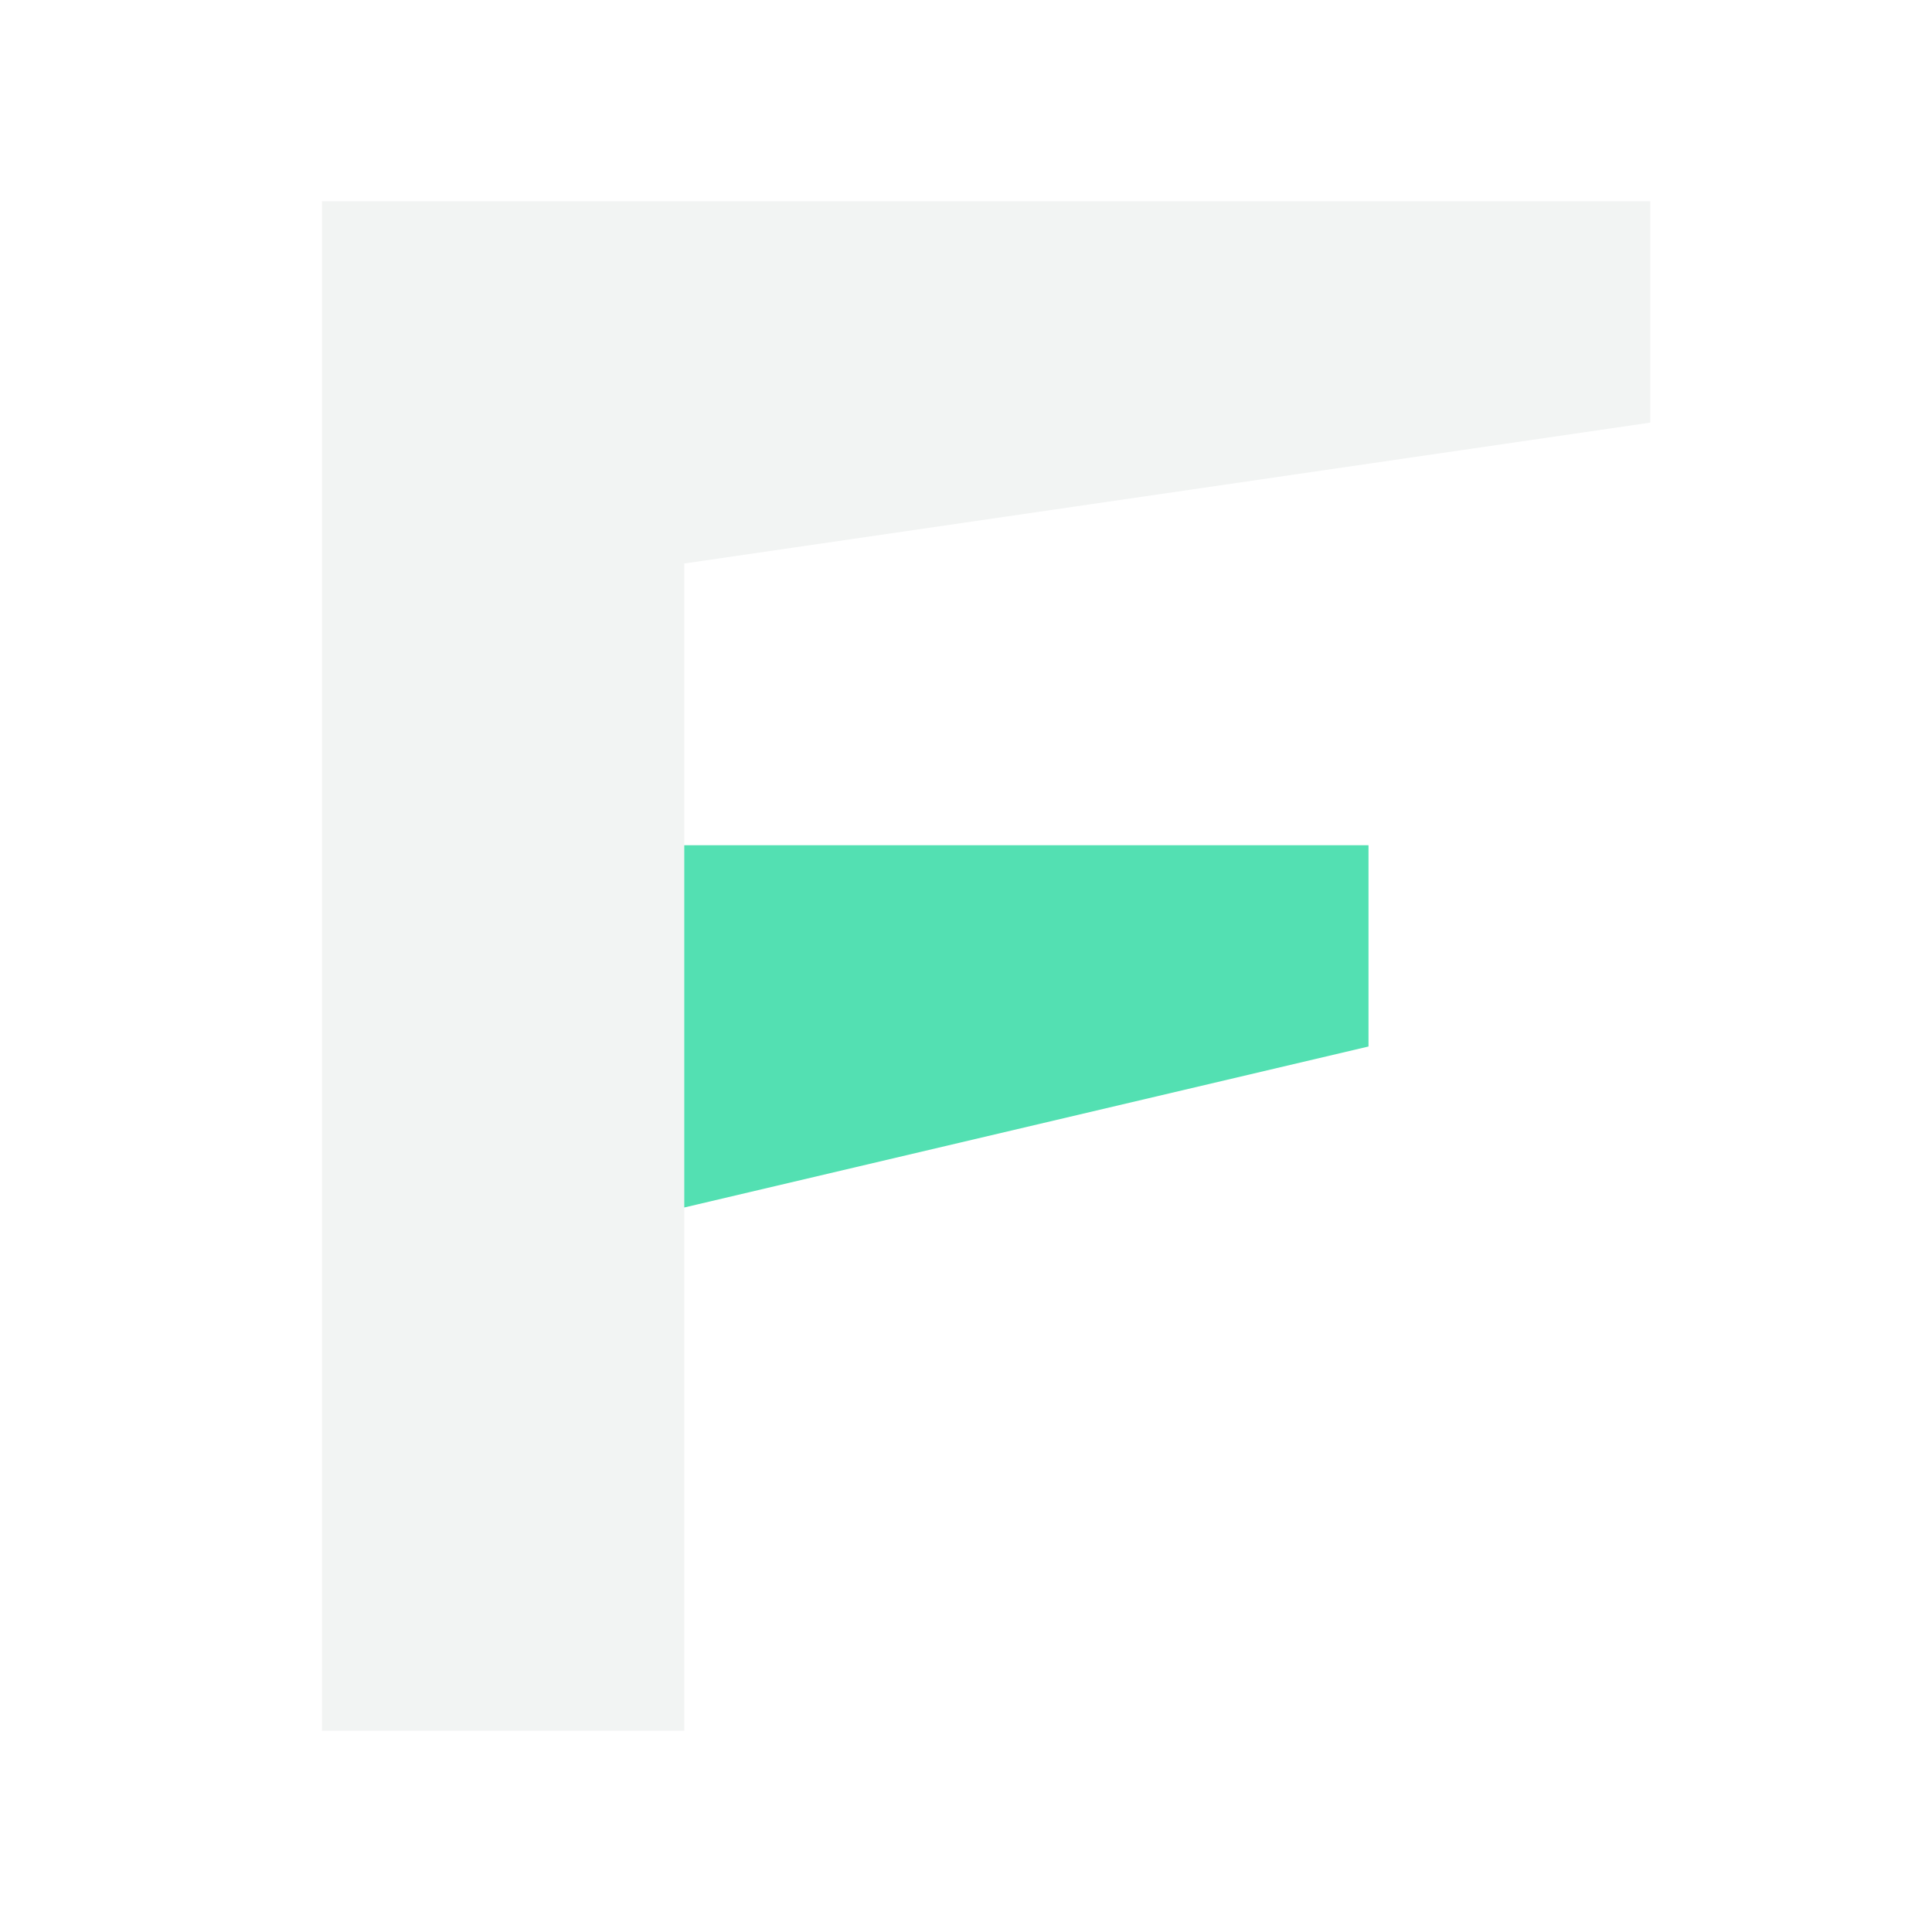
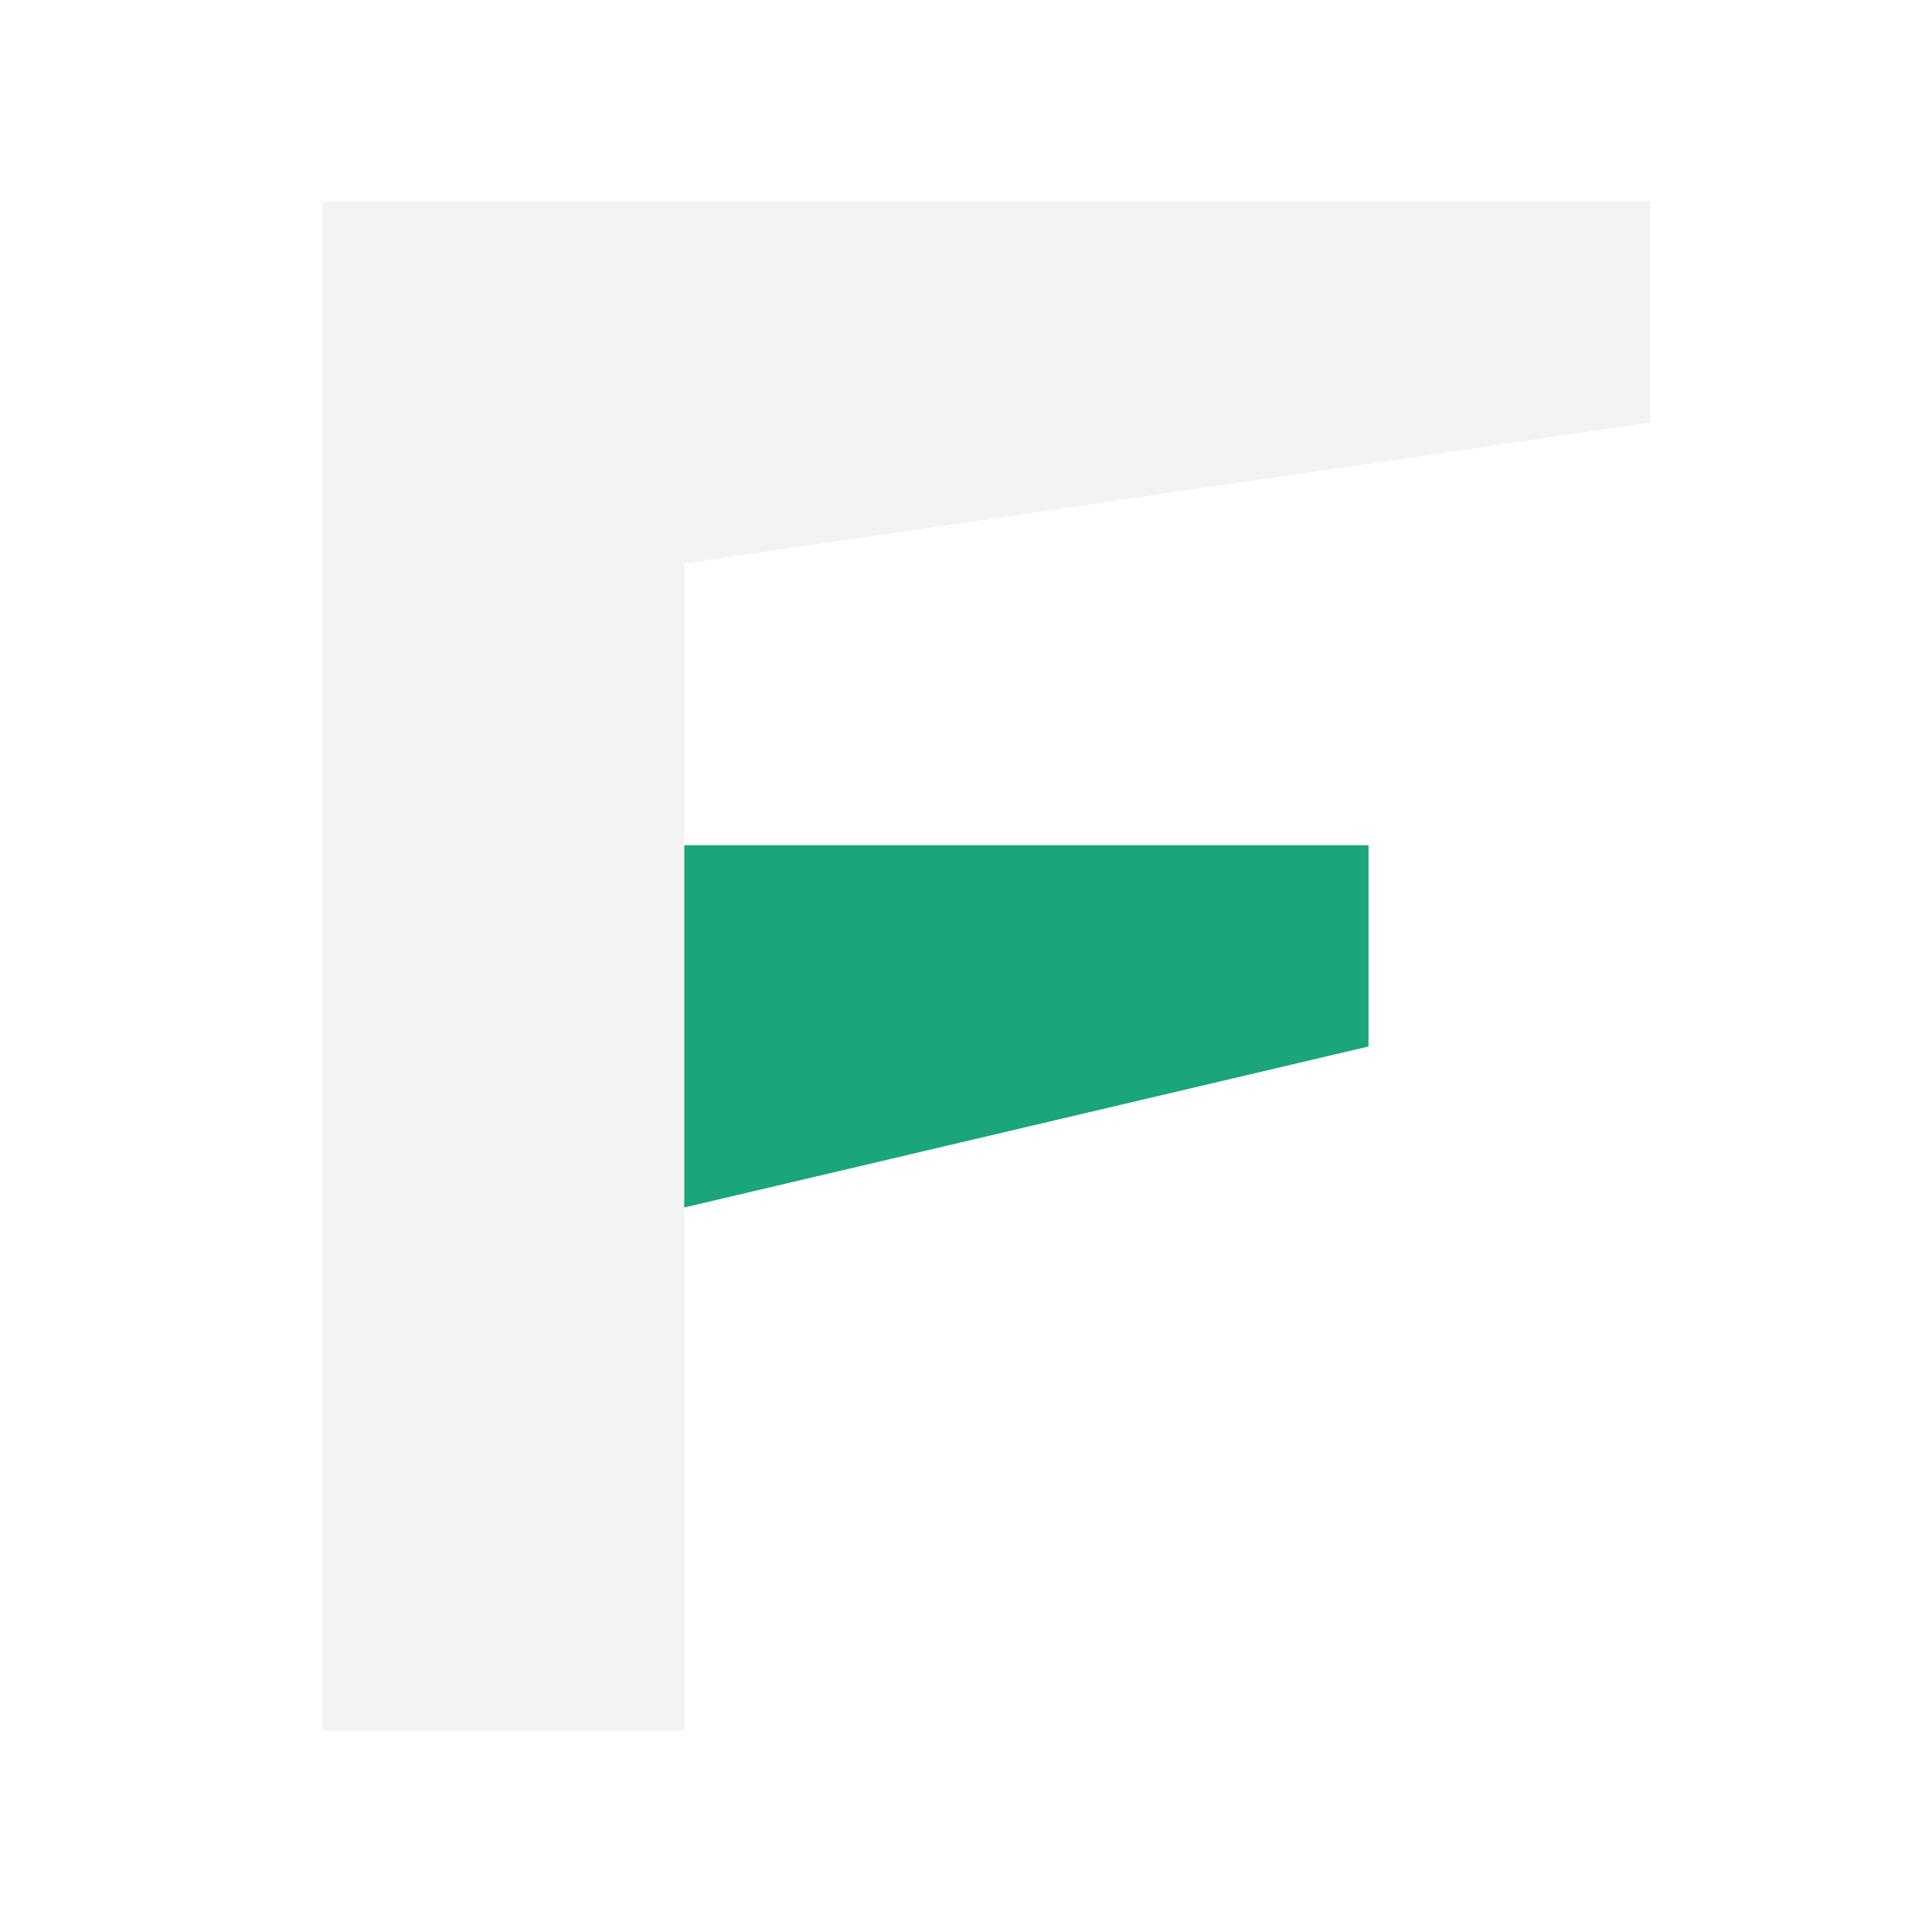
<svg xmlns="http://www.w3.org/2000/svg" width="64" height="64" viewBox="0 0 48 48" role="img" aria-label="FusionStructure inverso">
  <path fill="#F2F4F3" d="M8 5h9v38H8z M17 5h24v5.5L17 14z" />
-   <path fill="#53E0B2" d="M17 21h17v5L17 30z" />
+   <path fill="#1AA57A" d="M17 21h17v5L17 30z" />
</svg>
